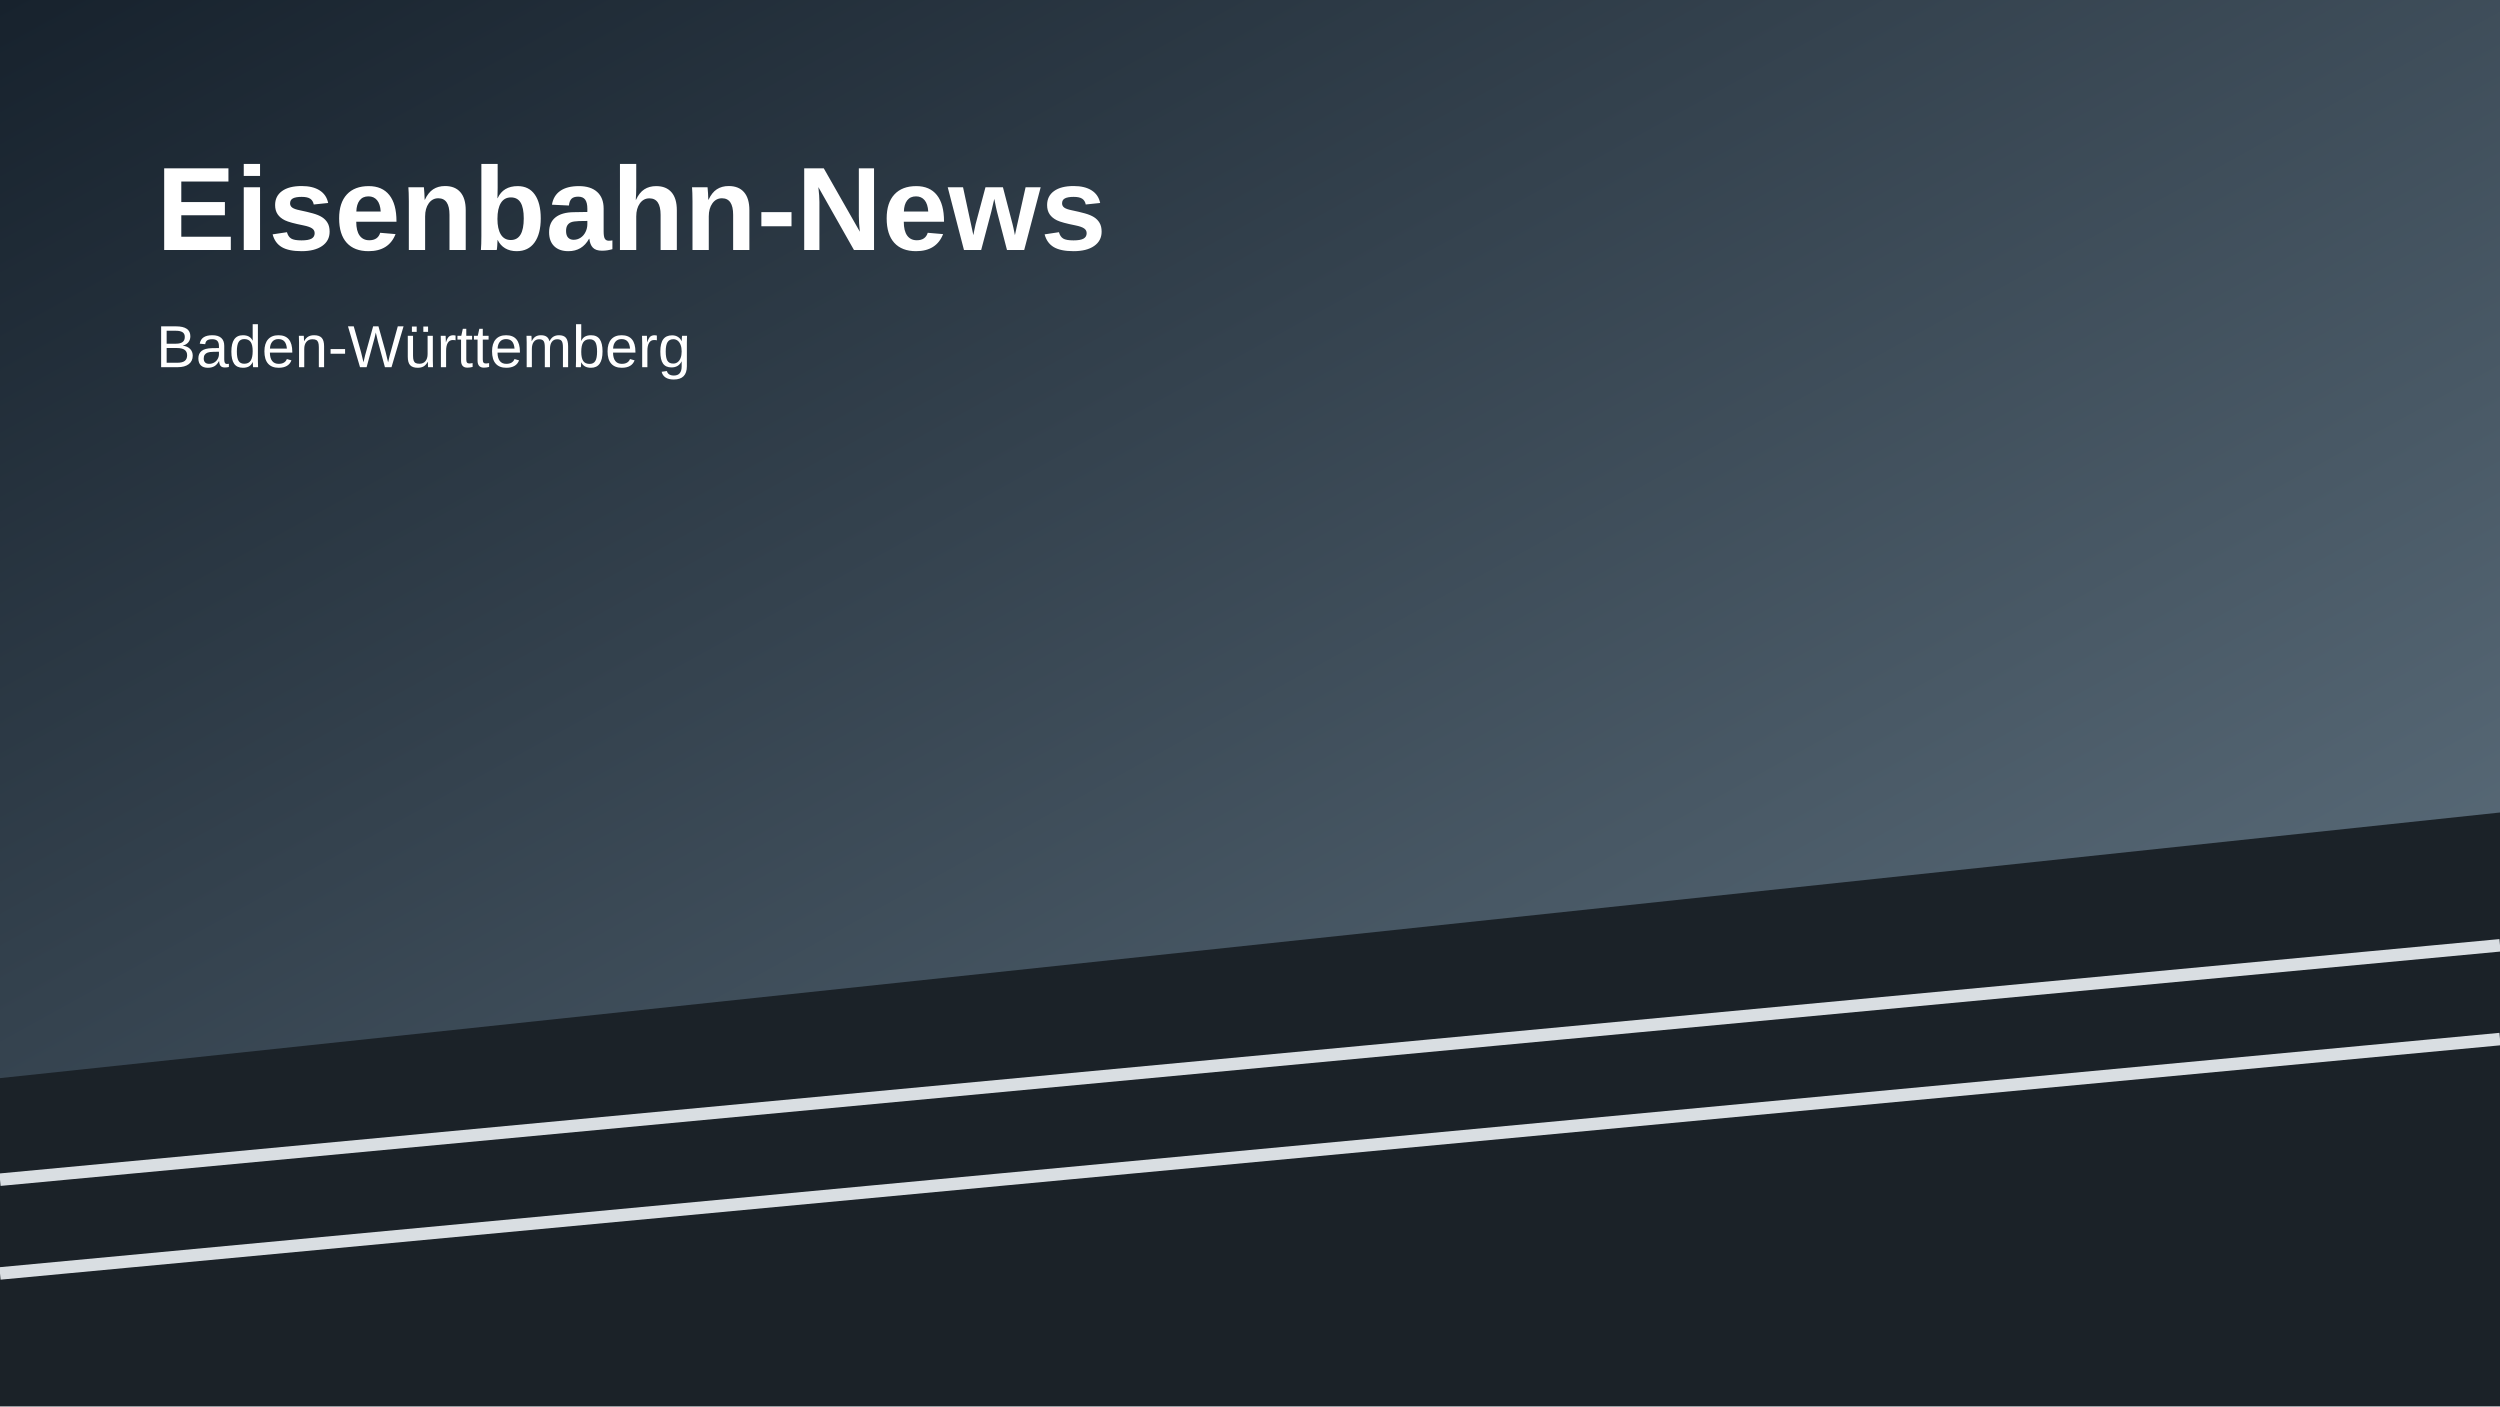
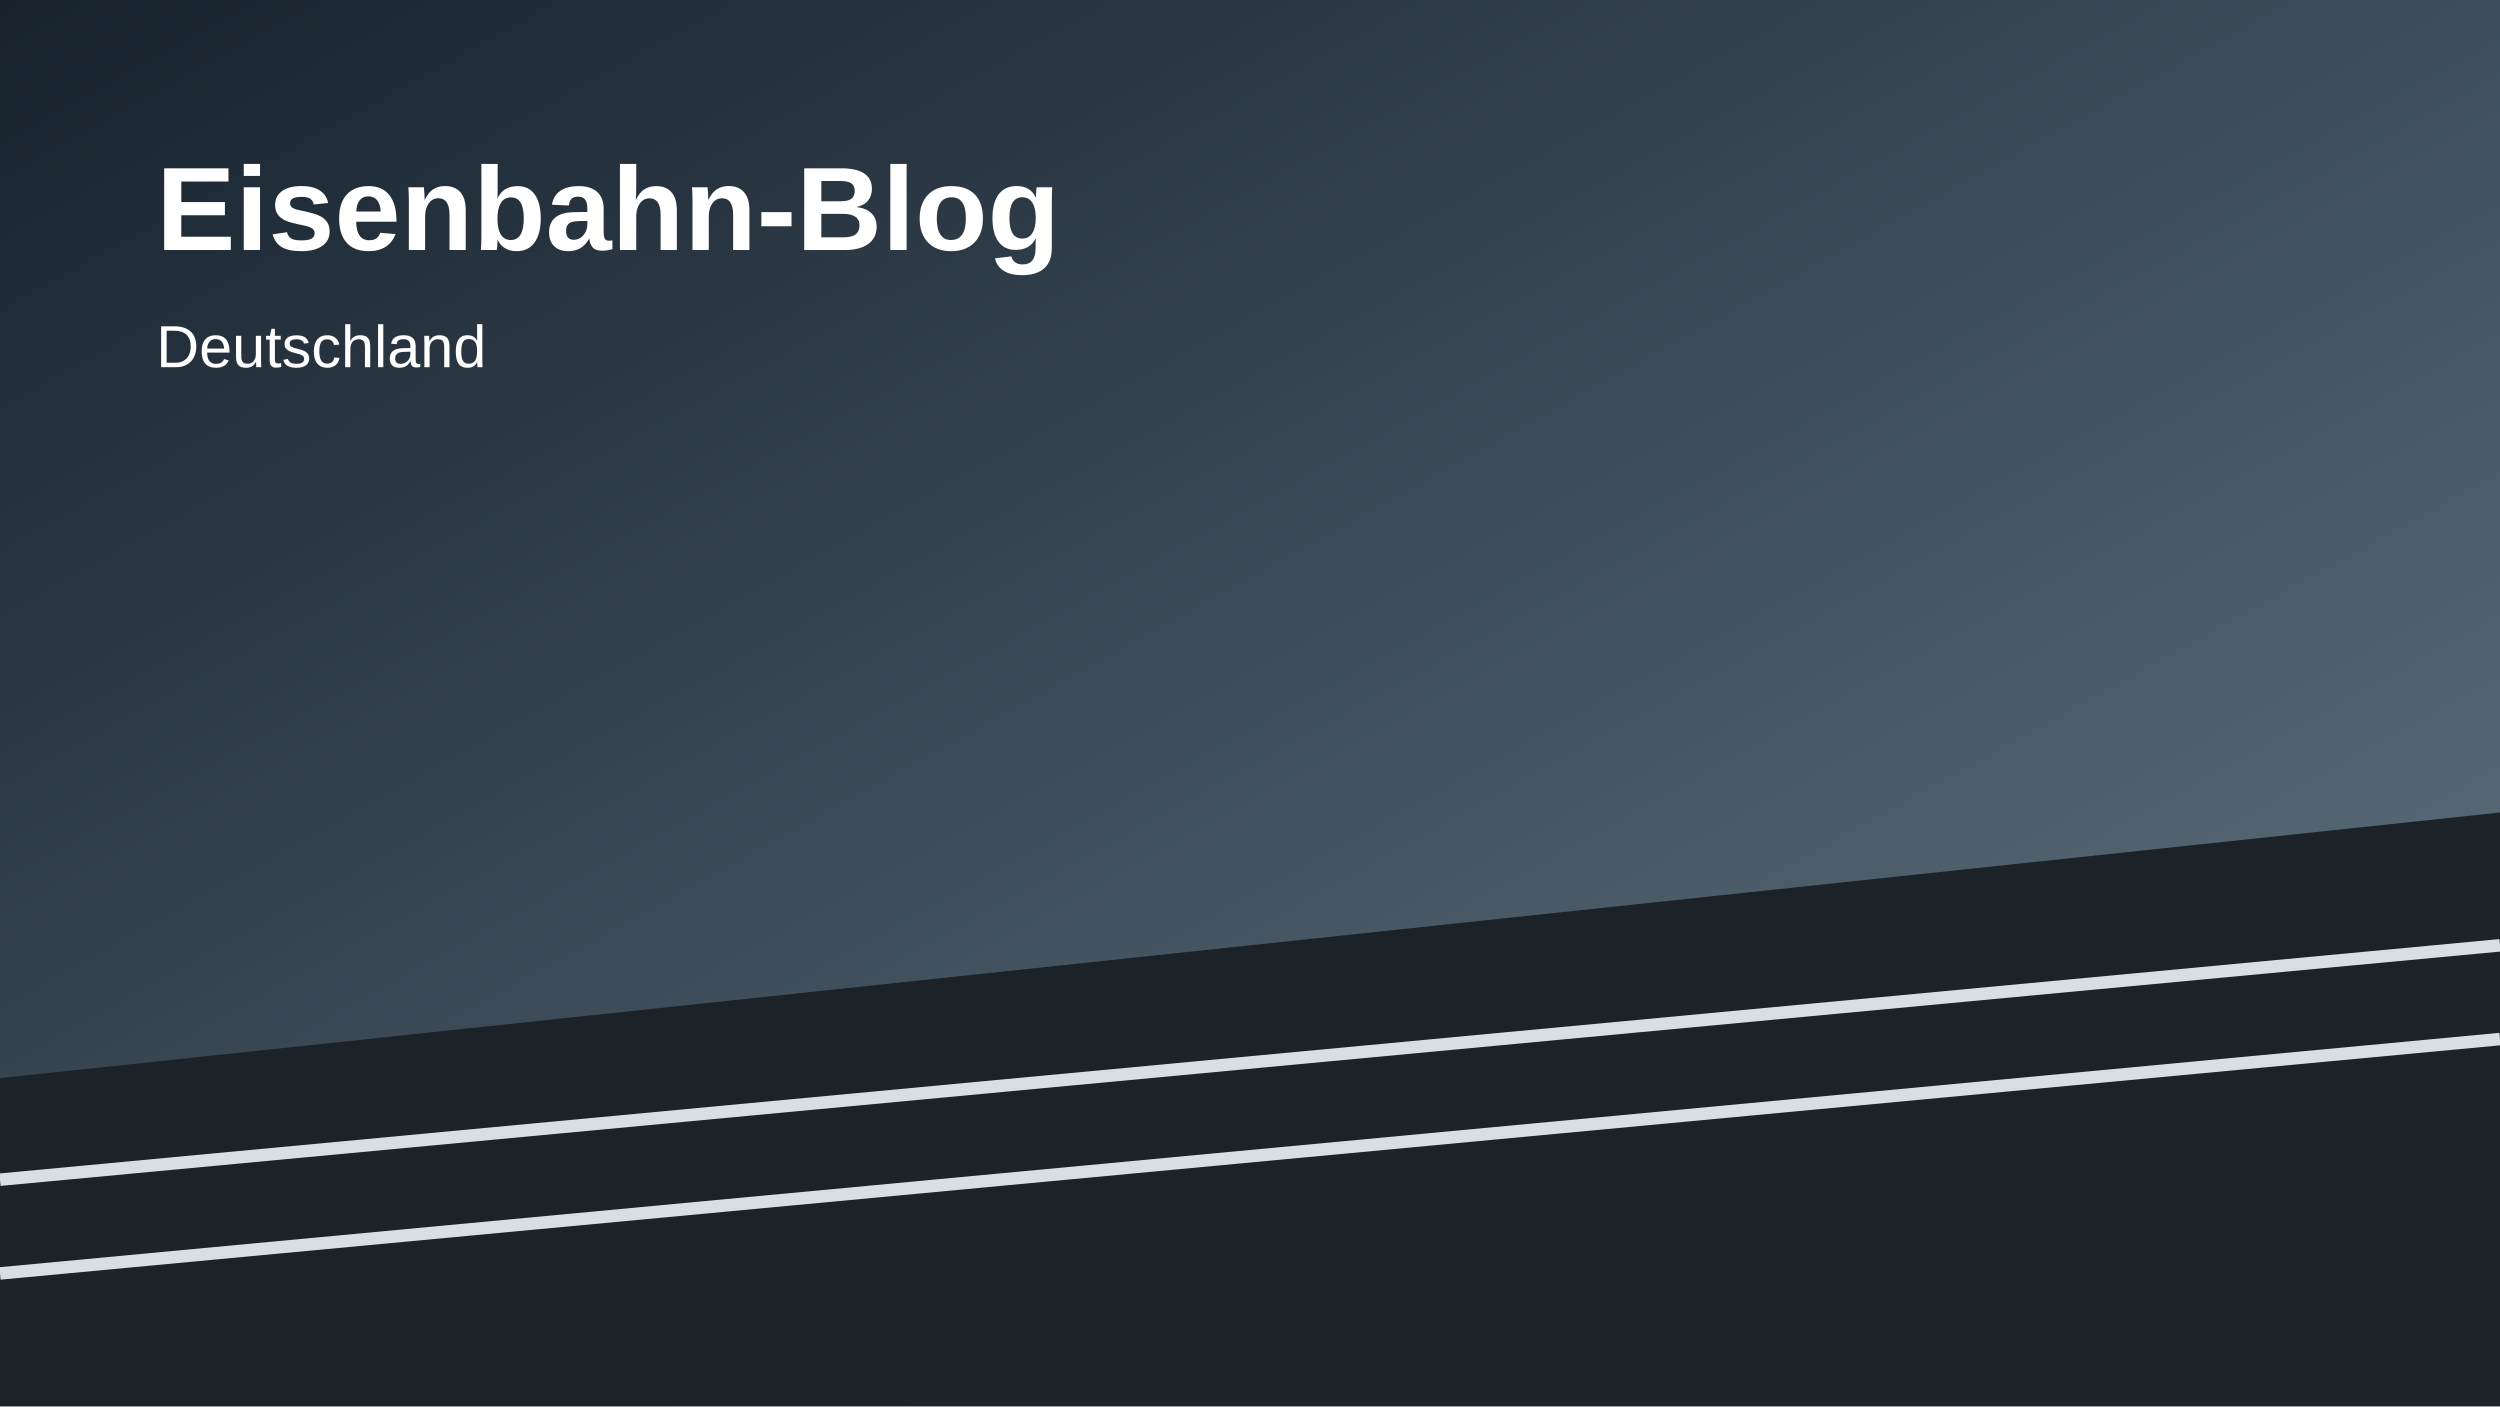
<svg xmlns="http://www.w3.org/2000/svg" viewBox="0 0 1600 900">
  <defs>
    <linearGradient id="g" x1="0" y1="0" x2="1" y2="1">
      <stop stop-color="#17222d" />
      <stop offset="1" stop-color="#667987" />
    </linearGradient>
  </defs>
  <rect width="1600" height="900" fill="url(#g)" />
  <path d="M0 690L1600 520V900H0Z" fill="#1b2228" />
  <path d="M0 755L1600 605M0 815L1600 665" stroke="#d9dee2" stroke-width="8" />
-   <text x="100" y="160" font-family="Arial" font-size="76" font-weight="700" fill="white">Eisenbahn-News</text>
-   <text x="100" y="235" font-family="Arial" font-size="38" fill="white">Baden-Württemberg</text>
+   <text x="100" y="160" font-family="Arial" font-size="76" font-weight="700" fill="white">Eisenbahn-Blog</text>
+   <text x="100" y="235" font-family="Arial" font-size="38" fill="white">Deutschland</text>
</svg>
